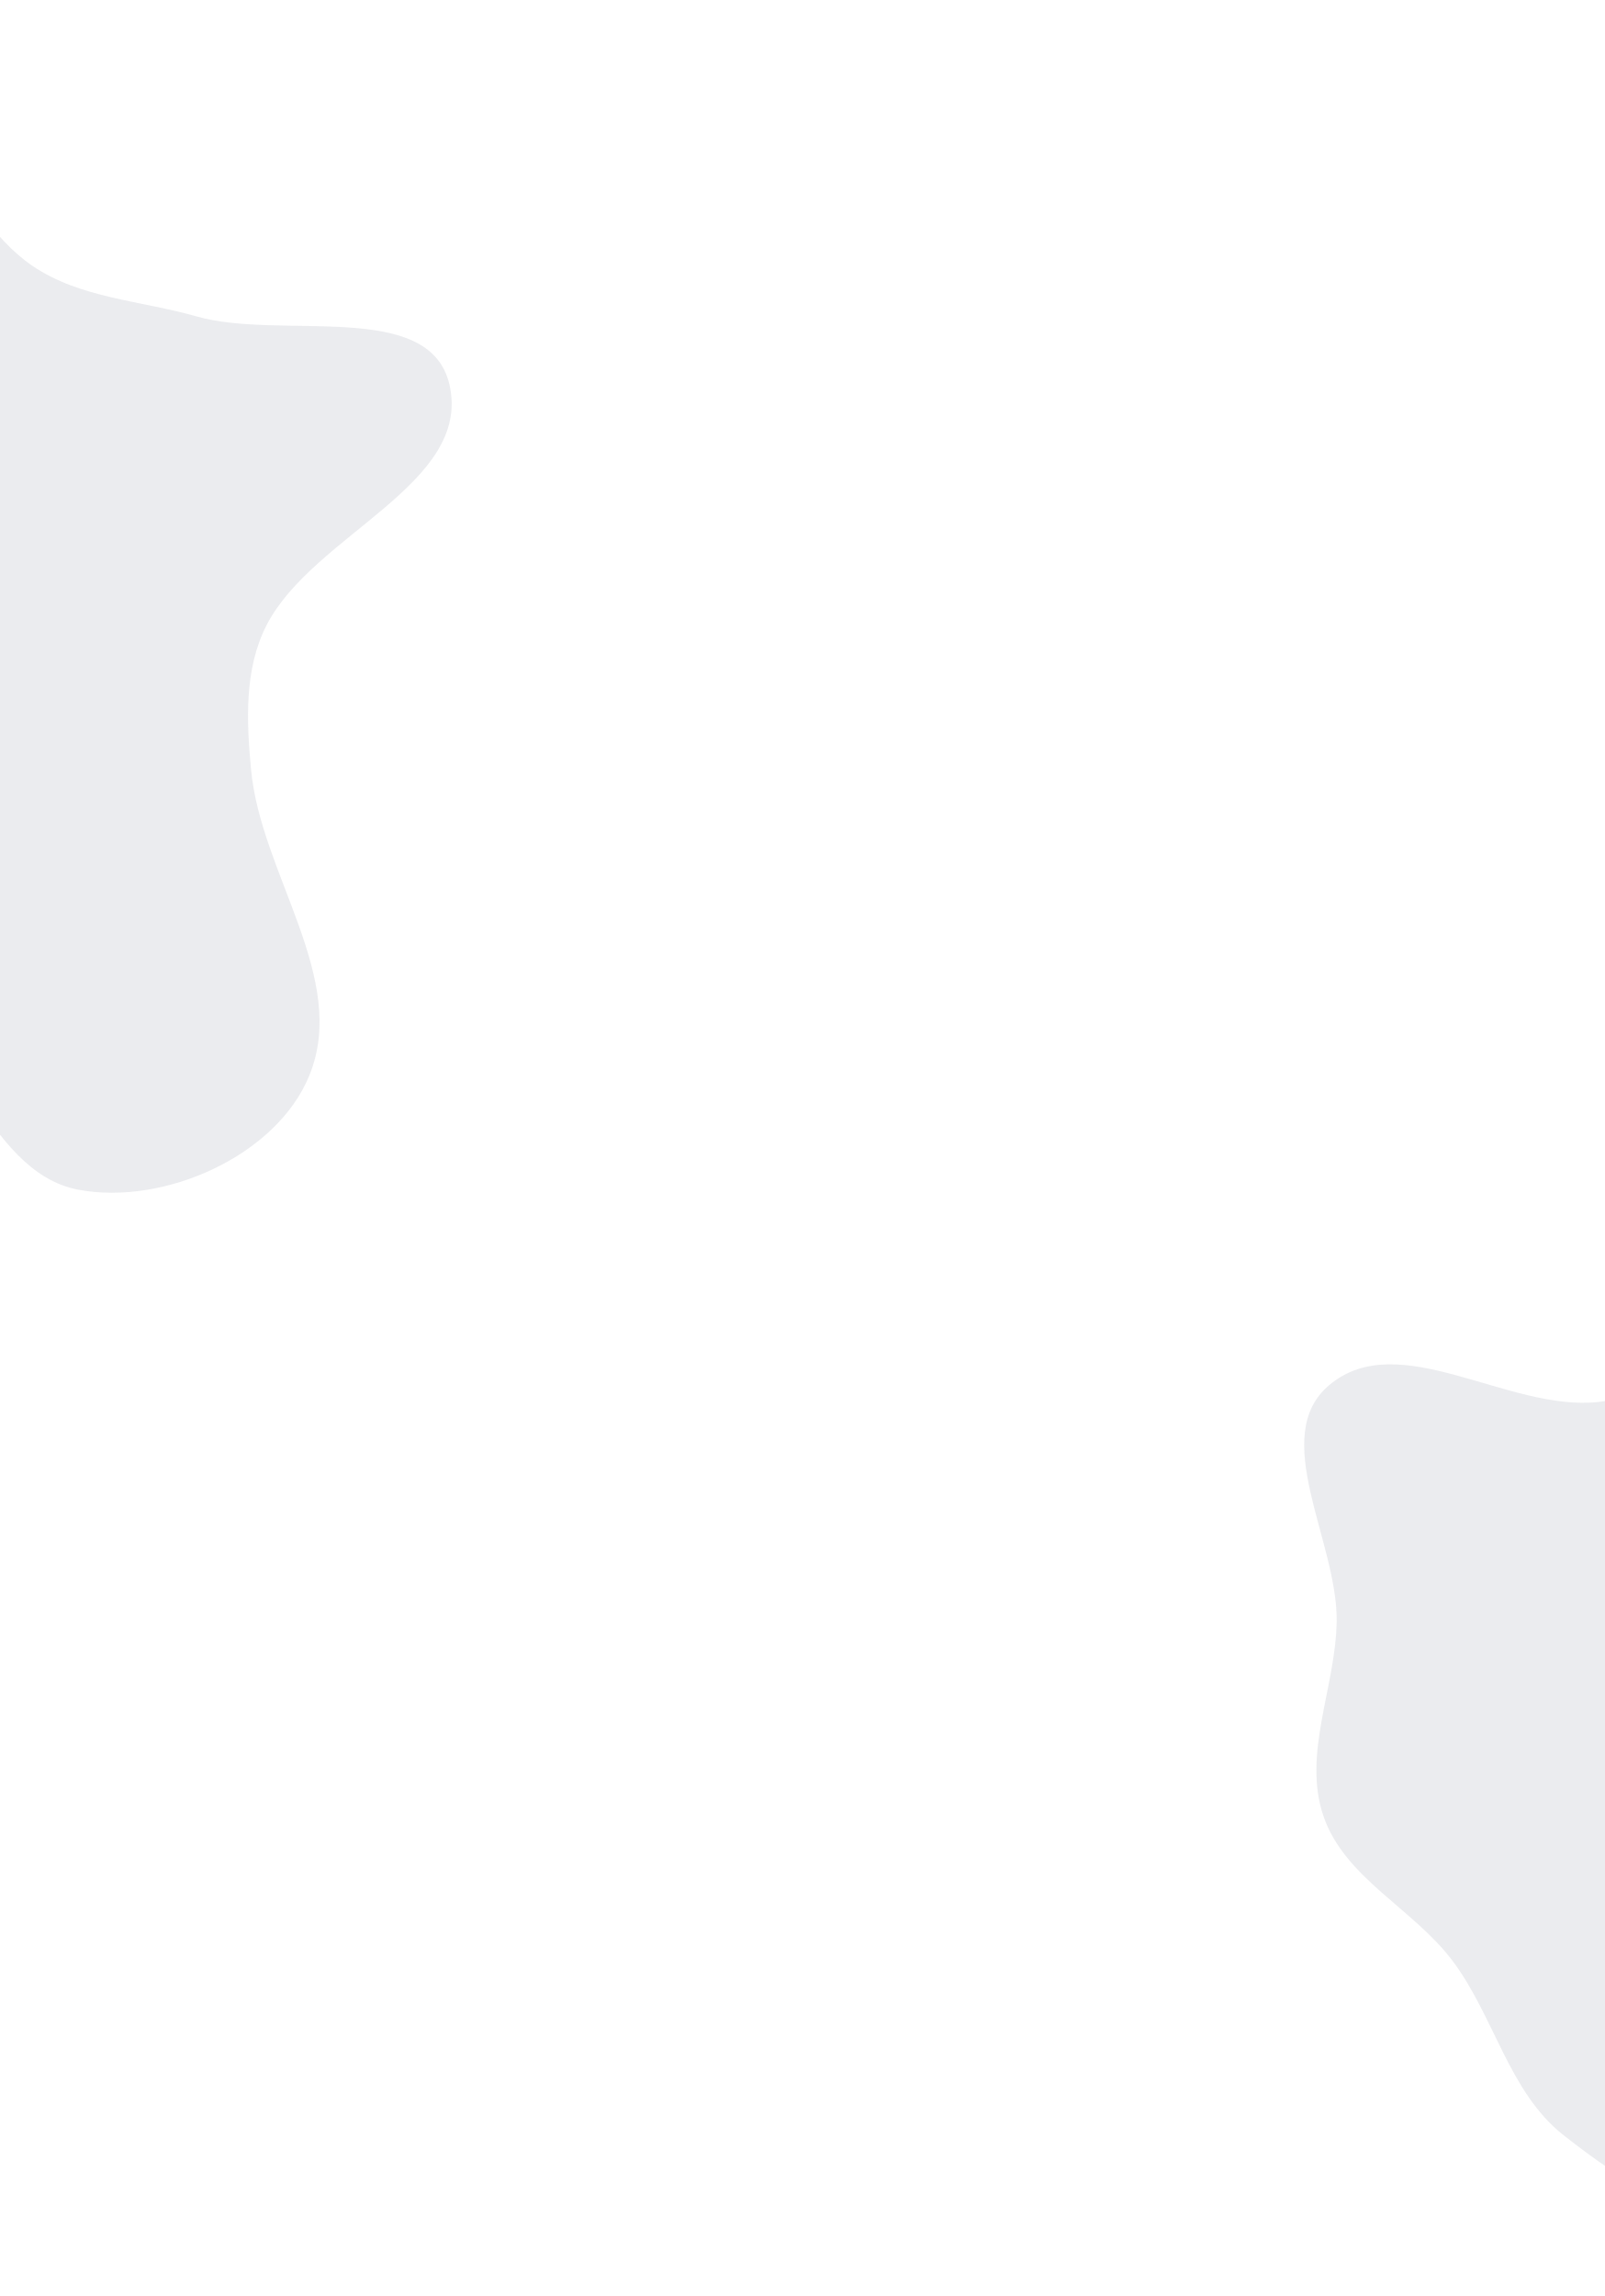
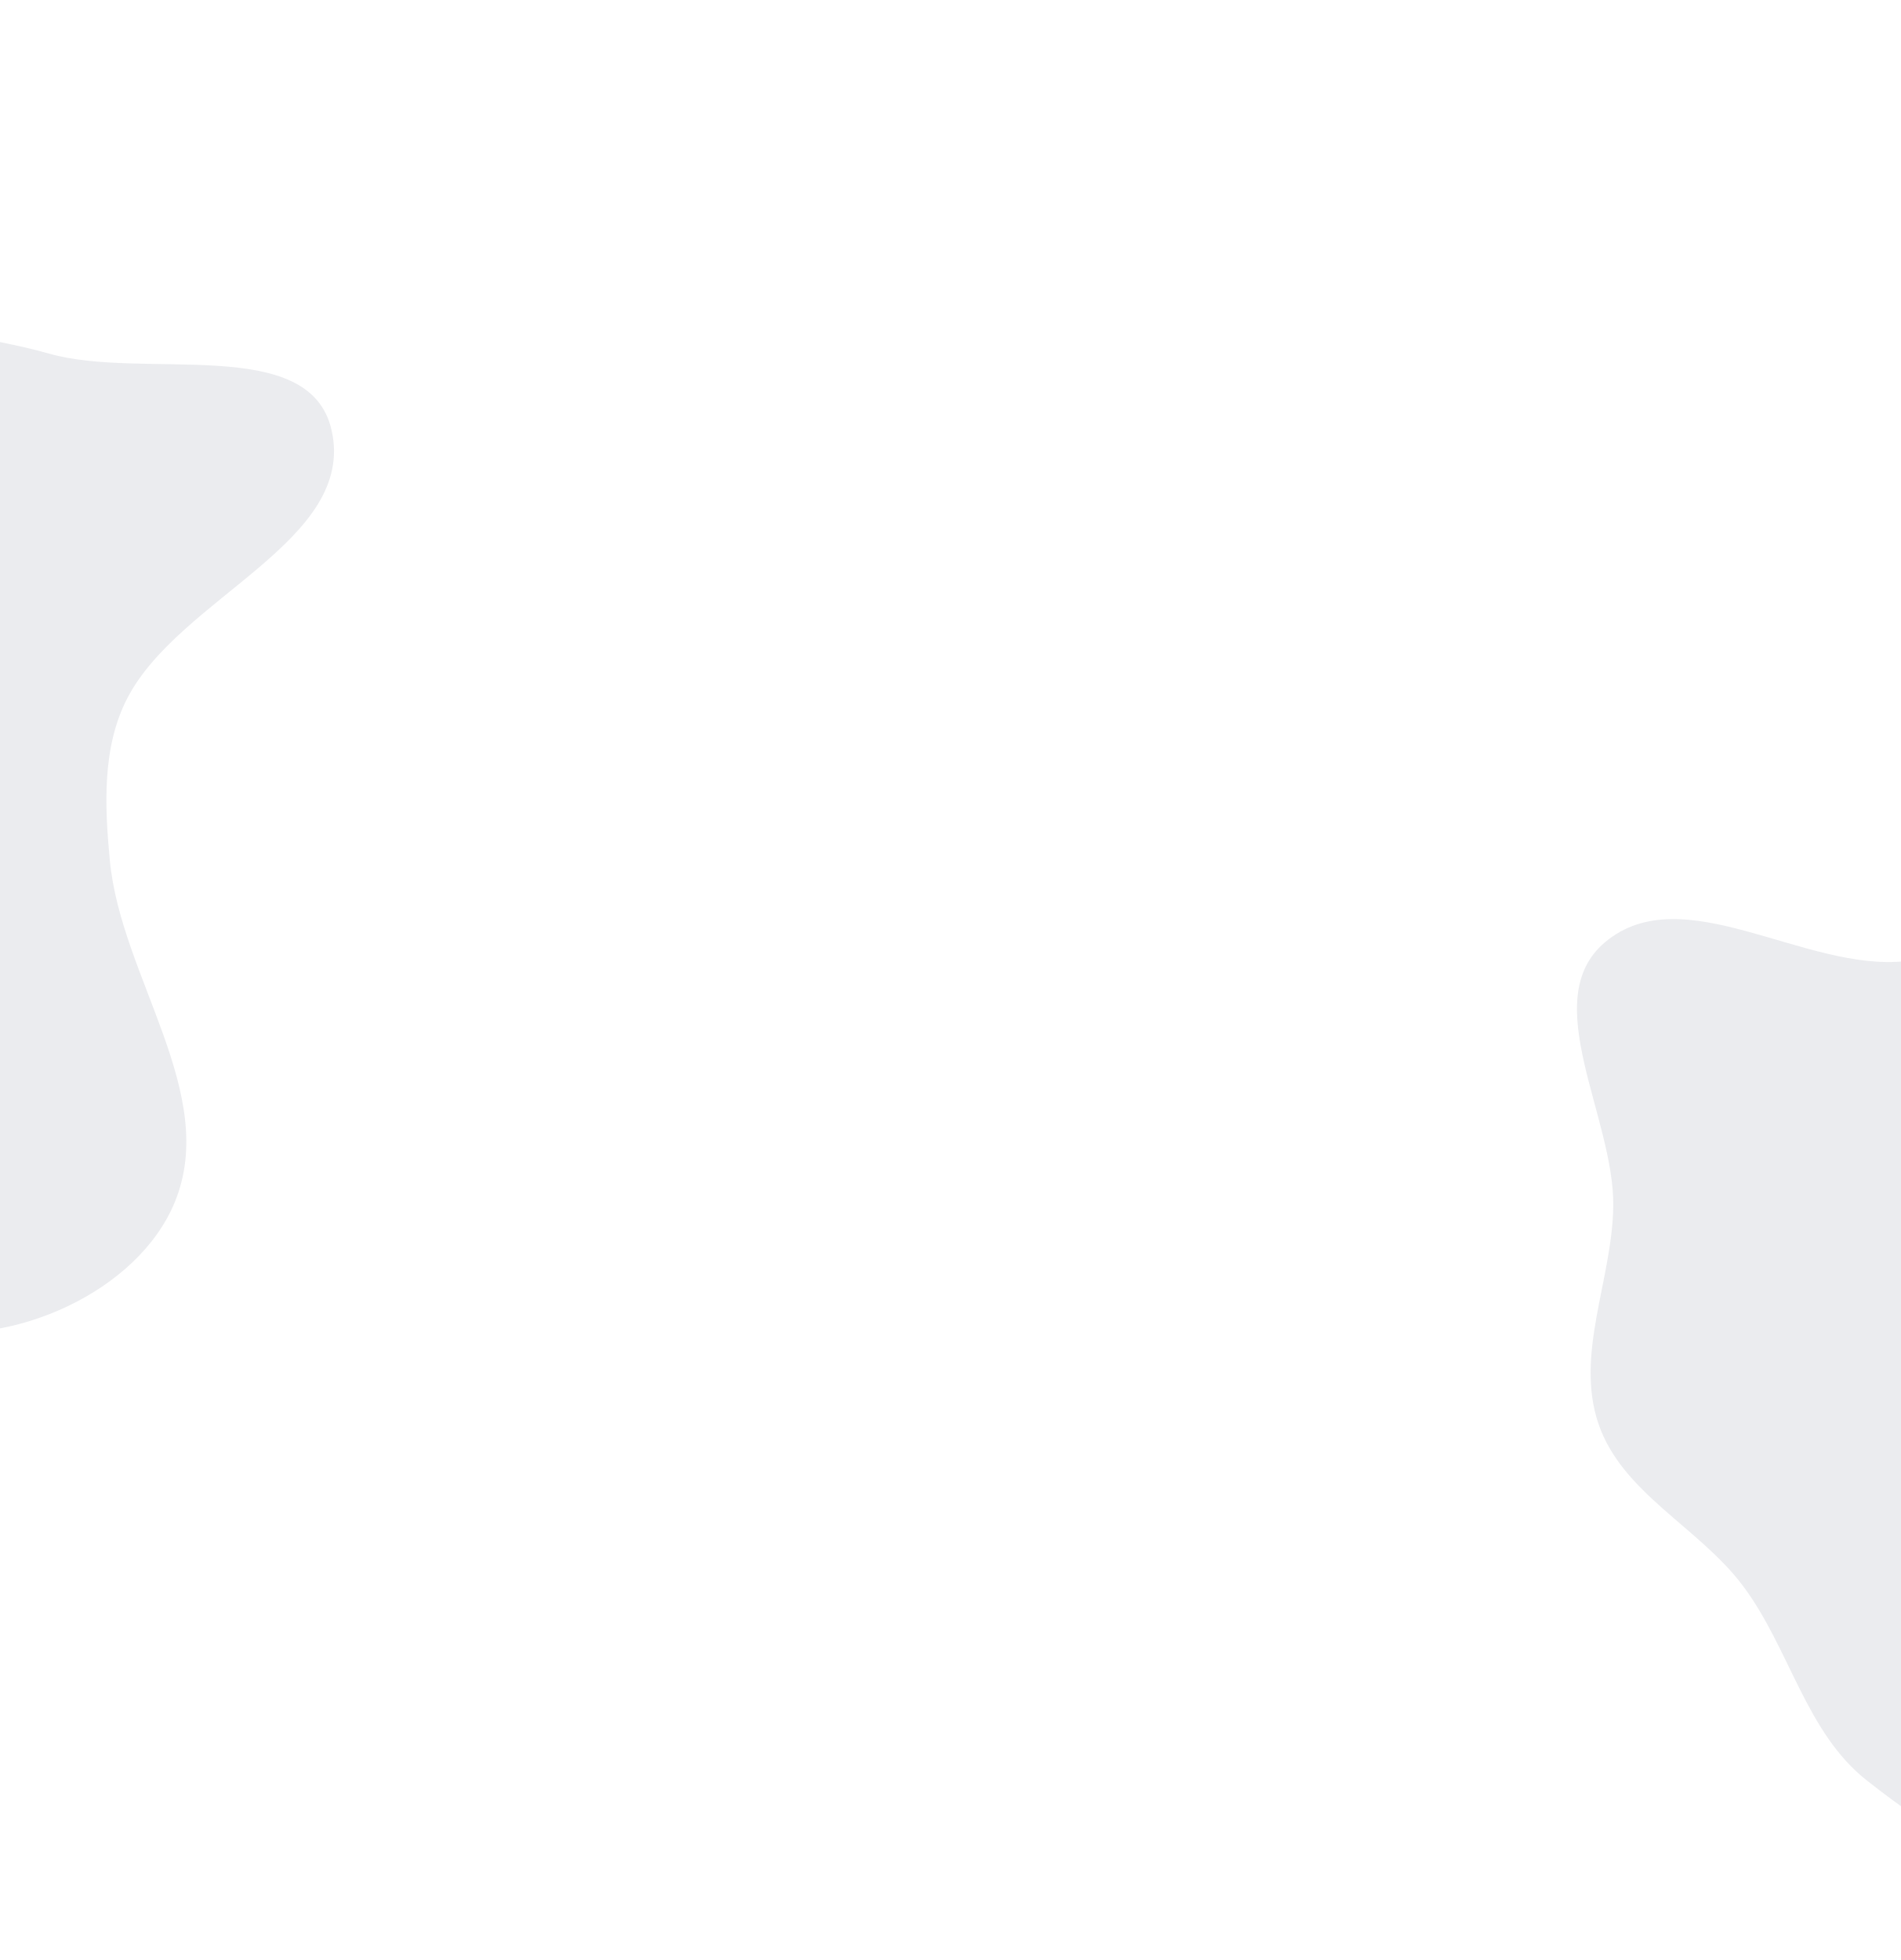
- <svg xmlns="http://www.w3.org/2000/svg" width="1440" height="2060" viewBox="0 0 1440 2060" fill="none">
-   <path fill-rule="evenodd" clip-rule="evenodd" d="M-435.989 371.479C-412.364 311.87 -345.508 283.828 -303.229 235.621C-252.011 177.223 -237.04 55.37 -159.346 56.052C-70.798 56.829 -44.162 188.808 29.114 238.537C72.149 267.743 126.35 269.612 176.364 283.882C252.71 305.664 385.797 267.92 403.39 345.321C423.655 434.477 281.178 479.503 239.298 560.762C219.073 600.004 221.179 646.845 225.332 690.801C234.201 784.66 313.331 877.981 277.512 965.178C247.909 1037.24 147.211 1081.76 70.597 1067.48C-15.718 1051.39 -36.02 915.054 -120.459 890.981C-198.205 868.817 -277.977 975.812 -353.364 946.614C-421.072 920.39 -445.19 830.767 -459.617 759.623C-473.143 692.924 -435.907 627.89 -431.772 559.965C-427.905 496.442 -459.435 430.639 -435.989 371.479Z" fill="#394263" fill-opacity="0.1" />
-   <path fill-rule="evenodd" clip-rule="evenodd" d="M1187.69 1629.44C1168.59 1573.48 1198.72 1513.8 1199.54 1454.68C1200.52 1383.06 1138.11 1288.62 1193.03 1242.6C1255.62 1190.16 1353.28 1266.82 1434.44 1257.86C1482.11 1252.6 1521.26 1221.48 1564.88 1201.56C1631.48 1171.16 1702.27 1065.04 1760.92 1108.82C1828.49 1159.24 1755.47 1276.09 1774.72 1358.16C1784.01 1397.79 1813.52 1429.39 1842.73 1457.75C1905.12 1518.29 2016.47 1536.41 2043.52 1619.02C2065.87 1687.29 2021.87 1778.78 1959.57 1814.61C1889.38 1854.96 1793.56 1771.46 1719.92 1805.1C1652.11 1836.07 1660.17 1958.87 1589.81 1983.5C1526.61 2005.62 1456.06 1957.17 1403.37 1915.89C1353.97 1877.19 1341.18 1809.28 1303.43 1759.15C1268.14 1712.27 1206.64 1684.97 1187.69 1629.44Z" fill="#394263" fill-opacity="0.1" />
+ <svg xmlns="http://www.w3.org/2000/svg" width="1440" height="1485" viewBox="0 0 1440 1485" fill="none">
+   <path fill-rule="evenodd" clip-rule="evenodd" d="M1211.24 1078.83C1193.22 1026.03 1221.65 969.714 1222.42 913.926C1223.35 846.346 1164.46 757.222 1216.28 713.804C1275.34 664.32 1367.49 736.654 1444.08 728.2C1489.07 723.236 1526 693.869 1567.17 675.075C1630.01 646.387 1696.81 546.252 1752.16 587.56C1815.92 635.141 1747.02 745.399 1765.17 822.842C1773.94 860.241 1801.79 890.062 1829.36 916.817C1888.22 973.947 1993.3 991.047 2018.83 1069C2039.92 1133.42 1998.39 1219.76 1939.61 1253.56C1873.38 1291.64 1782.96 1212.85 1713.46 1244.59C1649.48 1273.82 1657.08 1389.7 1590.69 1412.93C1531.06 1433.8 1464.48 1388.09 1414.76 1349.13C1368.14 1312.62 1356.07 1248.54 1320.46 1201.23C1287.15 1157 1229.12 1131.24 1211.24 1078.83Z" fill="#394263" fill-opacity="0.1" />
+   <path fill-rule="evenodd" clip-rule="evenodd" d="M-540.827 350.538C-518.535 294.29 -455.447 267.829 -415.551 222.339C-367.221 167.233 -353.093 52.249 -279.779 52.892C-196.222 53.625 -171.088 178.165 -101.943 225.091C-61.333 252.65 -10.188 254.414 37.007 267.879C109.05 288.434 234.634 252.817 251.235 325.855C270.358 409.985 135.913 452.473 96.393 529.151C77.308 566.181 79.296 610.382 83.215 651.86C91.584 740.429 166.253 828.489 132.453 910.771C104.519 978.772 9.497 1020.78 -62.798 1007.31C-144.248 992.121 -163.405 863.472 -243.084 840.756C-316.448 819.841 -391.722 920.806 -462.86 893.253C-526.752 868.508 -549.51 783.936 -563.124 716.803C-575.887 653.863 -540.75 592.496 -536.848 528.4C-533.199 468.457 -562.952 406.364 -540.827 350.538Z" fill="#394263" fill-opacity="0.1" />
</svg>
